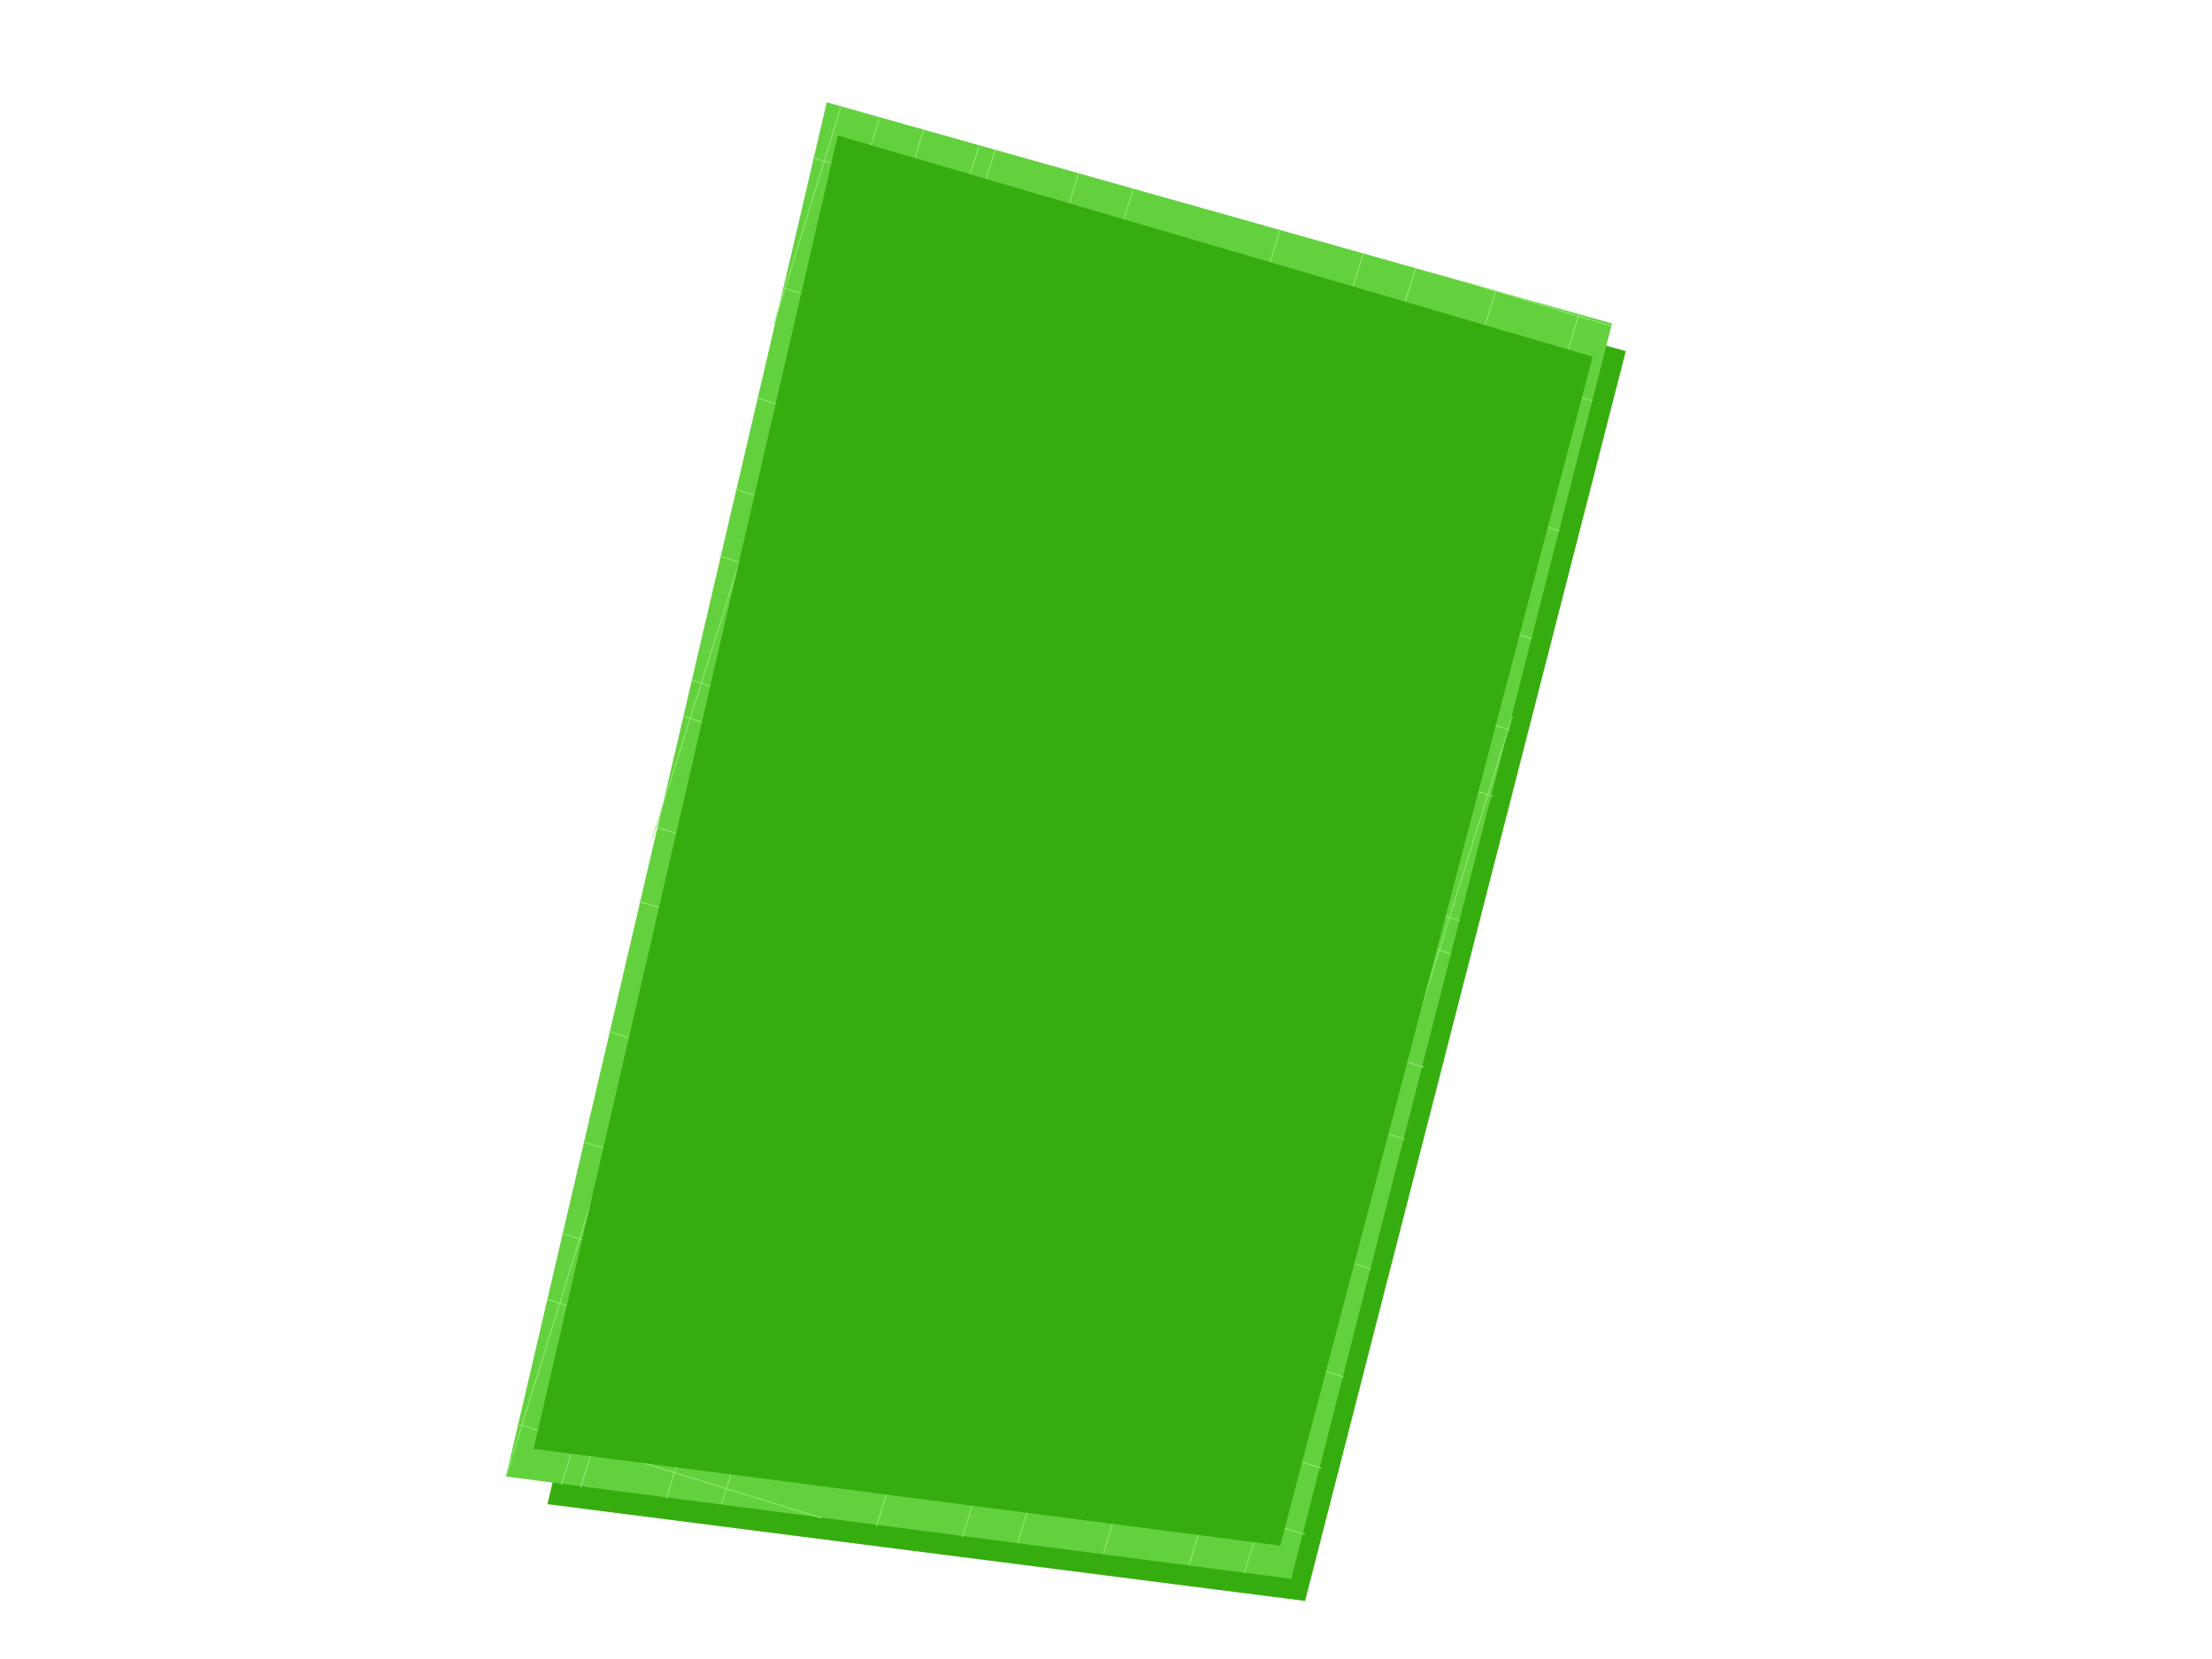
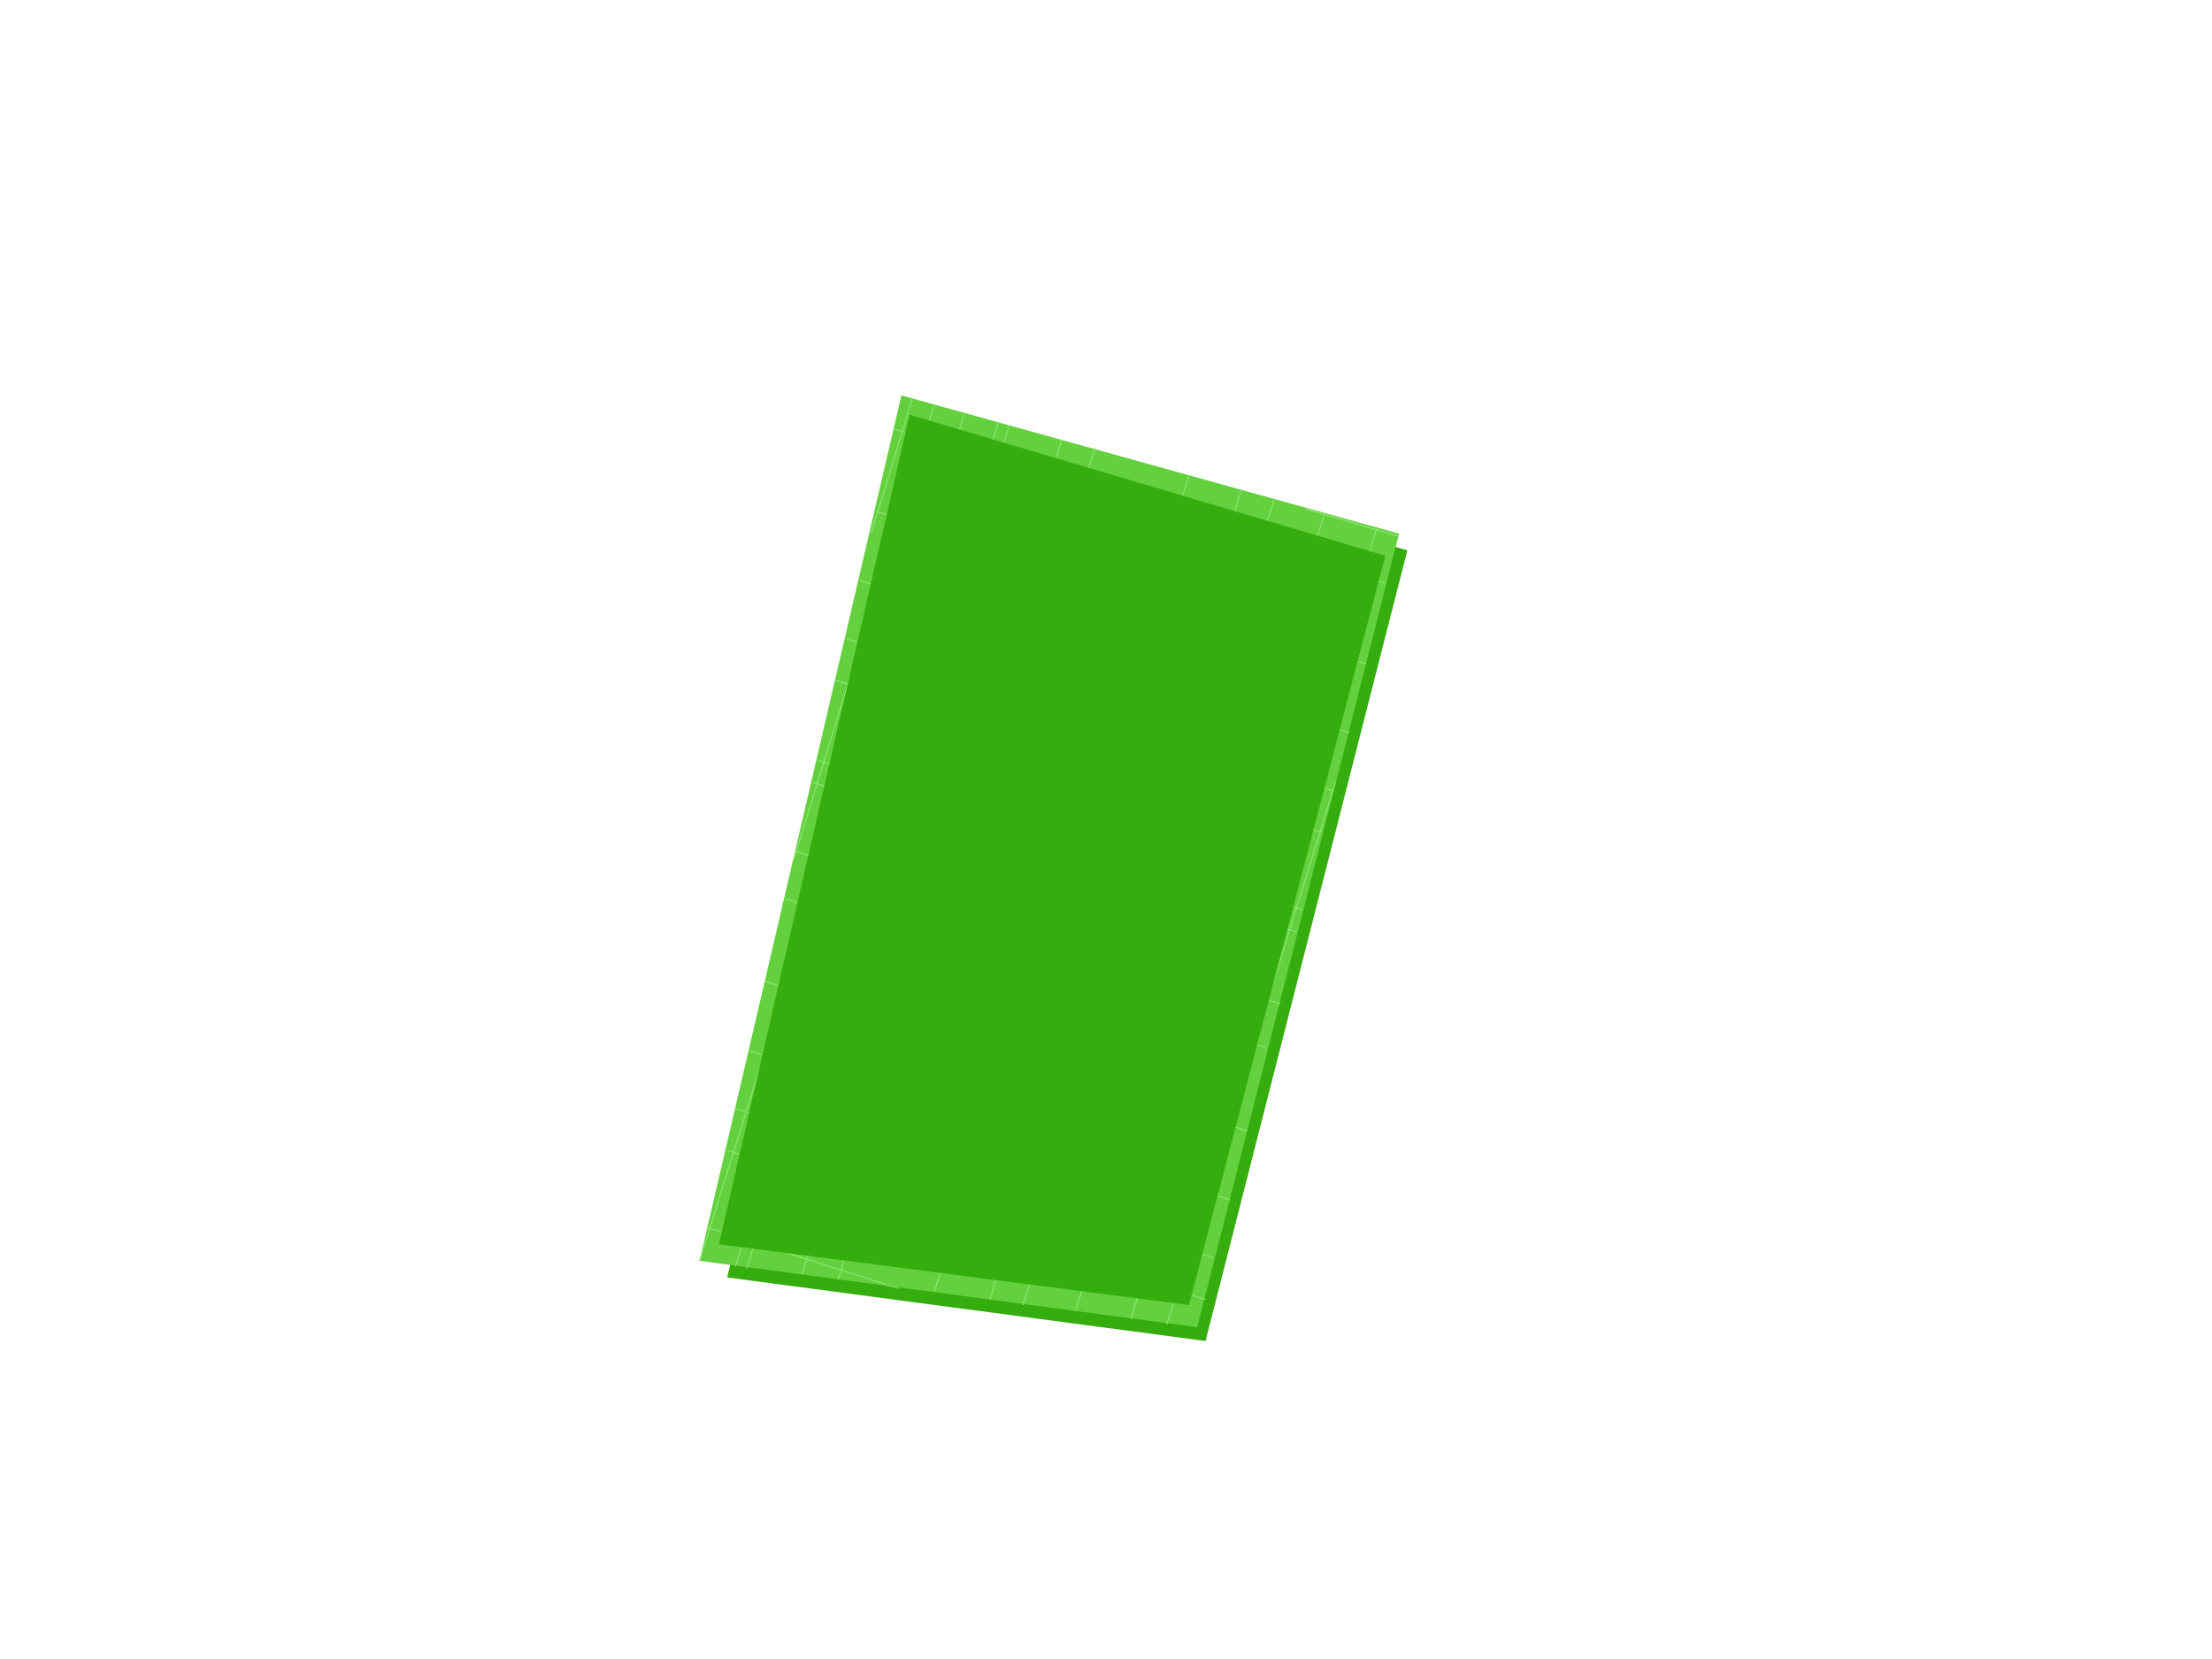
<svg xmlns="http://www.w3.org/2000/svg" xml:space="preserve" width="800px" height="600px" version="1.1" shape-rendering="geometricPrecision" text-rendering="geometricPrecision" image-rendering="optimizeQuality" fill-rule="evenodd" clip-rule="evenodd" viewBox="0 0 800 600">
  <g id="base">
-     <polygon fill="#35AD0E" points="314,50 588,127 472,579 198,544 " />
-     <g id="_442395592">
-       <polygon fill="#63D13E" points="299,37 583,117 467,571 183,534 " />
+     <polygon fill="#35AD0E" points="336,151 509,199 436,485 263,462 " />
+     <g id="_2070014723680">
+       <polygon fill="#63D13E" points="326,143 506,193 433,480 253,456 " />
      <g>
-         <line fill="none" stroke="#96ED79" stroke-width="0.3" x1="318" y1="43" x2="236" y2="303" />
-         <line fill="none" stroke="#96ED79" stroke-width="0.3" x1="304" y1="39" x2="280" y2="117" />
-         <line fill="none" stroke="#96ED79" stroke-width="0.3" x1="334" y1="47" x2="183" y2="534" />
-         <line fill="none" stroke="#96ED79" stroke-width="0.3" x1="354" y1="53" x2="203" y2="537" />
-         <line fill="none" stroke="#96ED79" stroke-width="0.3" x1="360" y1="54" x2="210" y2="538" />
-         <line fill="none" stroke="#96ED79" stroke-width="0.3" x1="390" y1="63" x2="241" y2="542" />
-         <line fill="none" stroke="#96ED79" stroke-width="0.3" x1="410" y1="68" x2="261" y2="544" />
-         <line fill="none" stroke="#96ED79" stroke-width="0.3" x1="463" y1="83" x2="317" y2="552" />
-         <line fill="none" stroke="#96ED79" stroke-width="0.3" x1="493" y1="92" x2="348" y2="556" />
-         <line fill="none" stroke="#96ED79" stroke-width="0.3" x1="512" y1="97" x2="368" y2="558" />
-         <line fill="none" stroke="#96ED79" stroke-width="0.3" x1="541" y1="105" x2="399" y2="562" />
-         <line fill="none" stroke="#96ED79" stroke-width="0.3" x1="571" y1="114" x2="430" y2="566" />
-         <line fill="none" stroke="#96ED79" stroke-width="0.3" x1="547" y1="259" x2="450" y2="569" />
-         <line fill="none" stroke="#96ED79" stroke-width="0.3" x1="583" y1="118" x2="530" y2="102" />
-         <line fill="none" stroke="#96ED79" stroke-width="0.3" x1="576" y1="145" x2="294" y2="57" />
-         <line fill="none" stroke="#96ED79" stroke-width="0.3" x1="564" y1="192" x2="283" y2="104" />
-         <line fill="none" stroke="#96ED79" stroke-width="0.3" x1="554" y1="231" x2="274" y2="144" />
-         <line fill="none" stroke="#96ED79" stroke-width="0.3" x1="540" y1="288" x2="260" y2="201" />
-         <line fill="none" stroke="#96ED79" stroke-width="0.3" x1="546" y1="264" x2="266" y2="177" />
-         <line fill="none" stroke="#96ED79" stroke-width="0.3" x1="528" y1="333" x2="250" y2="246" />
-         <line fill="none" stroke="#96ED79" stroke-width="0.3" x1="525" y1="345" x2="247" y2="259" />
-         <line fill="none" stroke="#96ED79" stroke-width="0.3" x1="515" y1="386" x2="237" y2="299" />
-         <line fill="none" stroke="#96ED79" stroke-width="0.3" x1="508" y1="412" x2="231" y2="326" />
-         <line fill="none" stroke="#96ED79" stroke-width="0.3" x1="496" y1="459" x2="220" y2="373" />
-         <line fill="none" stroke="#96ED79" stroke-width="0.3" x1="486" y1="498" x2="211" y2="413" />
-         <line fill="none" stroke="#96ED79" stroke-width="0.3" x1="472" y1="555" x2="198" y2="470" />
-         <line fill="none" stroke="#96ED79" stroke-width="0.3" x1="478" y1="531" x2="203" y2="446" />
-         <line fill="none" stroke="#96ED79" stroke-width="0.3" x1="297" y1="549" x2="187" y2="515" />
+         <line fill="none" stroke="#96ED79" stroke-width="0.3" x1="338" y1="146" x2="287" y2="311" />
+         <line fill="none" stroke="#96ED79" stroke-width="0.3" x1="330" y1="144" x2="315" y2="193" />
+         <line fill="none" stroke="#96ED79" stroke-width="0.3" x1="349" y1="149" x2="253" y2="456" />
+         <line fill="none" stroke="#96ED79" stroke-width="0.3" x1="361" y1="153" x2="266" y2="458" />
+         <line fill="none" stroke="#96ED79" stroke-width="0.3" x1="365" y1="154" x2="270" y2="459" />
+         <line fill="none" stroke="#96ED79" stroke-width="0.3" x1="384" y1="159" x2="290" y2="461" />
+         <line fill="none" stroke="#96ED79" stroke-width="0.3" x1="396" y1="162" x2="303" y2="463" />
+         <line fill="none" stroke="#96ED79" stroke-width="0.3" x1="430" y1="172" x2="338" y2="467" />
+         <line fill="none" stroke="#96ED79" stroke-width="0.3" x1="449" y1="177" x2="358" y2="470" />
+         <line fill="none" stroke="#96ED79" stroke-width="0.3" x1="461" y1="180" x2="370" y2="472" />
+         <line fill="none" stroke="#96ED79" stroke-width="0.3" x1="479" y1="186" x2="389" y2="474" />
+         <line fill="none" stroke="#96ED79" stroke-width="0.3" x1="498" y1="191" x2="409" y2="477" />
+         <line fill="none" stroke="#96ED79" stroke-width="0.3" x1="483" y1="283" x2="422" y2="479" />
+         <line fill="none" stroke="#96ED79" stroke-width="0.3" x1="506" y1="194" x2="472" y2="184" />
+         <line fill="none" stroke="#96ED79" stroke-width="0.3" x1="501" y1="211" x2="323" y2="155" />
+         <line fill="none" stroke="#96ED79" stroke-width="0.3" x1="494" y1="240" x2="317" y2="185" />
+         <line fill="none" stroke="#96ED79" stroke-width="0.3" x1="488" y1="265" x2="311" y2="210" />
+         <line fill="none" stroke="#96ED79" stroke-width="0.3" x1="478" y1="301" x2="302" y2="246" />
+         <line fill="none" stroke="#96ED79" stroke-width="0.3" x1="482" y1="286" x2="306" y2="231" />
+         <line fill="none" stroke="#96ED79" stroke-width="0.3" x1="471" y1="329" x2="296" y2="275" />
+         <line fill="none" stroke="#96ED79" stroke-width="0.3" x1="469" y1="337" x2="294" y2="283" />
+         <line fill="none" stroke="#96ED79" stroke-width="0.3" x1="463" y1="363" x2="288" y2="308" />
+         <line fill="none" stroke="#96ED79" stroke-width="0.3" x1="458" y1="379" x2="284" y2="325" />
+         <line fill="none" stroke="#96ED79" stroke-width="0.3" x1="451" y1="409" x2="277" y2="355" />
+         <line fill="none" stroke="#96ED79" stroke-width="0.3" x1="445" y1="434" x2="271" y2="380" />
+         <line fill="none" stroke="#96ED79" stroke-width="0.3" x1="436" y1="470" x2="263" y2="416" />
+         <line fill="none" stroke="#96ED79" stroke-width="0.3" x1="439" y1="455" x2="266" y2="401" />
+         <line fill="none" stroke="#96ED79" stroke-width="0.3" x1="325" y1="466" x2="256" y2="444" />
      </g>
    </g>
  </g>
  <g id="landmarks-mz3">
-     <polygon id="m3lote1" fill="#35AD0E" points="576,129 303,49 193,524 463,559 " />
+     <polygon id="m3lote1" fill="#35AD0E" points="501,201 329,150 260,450 430,472 " />
  </g>
</svg>
